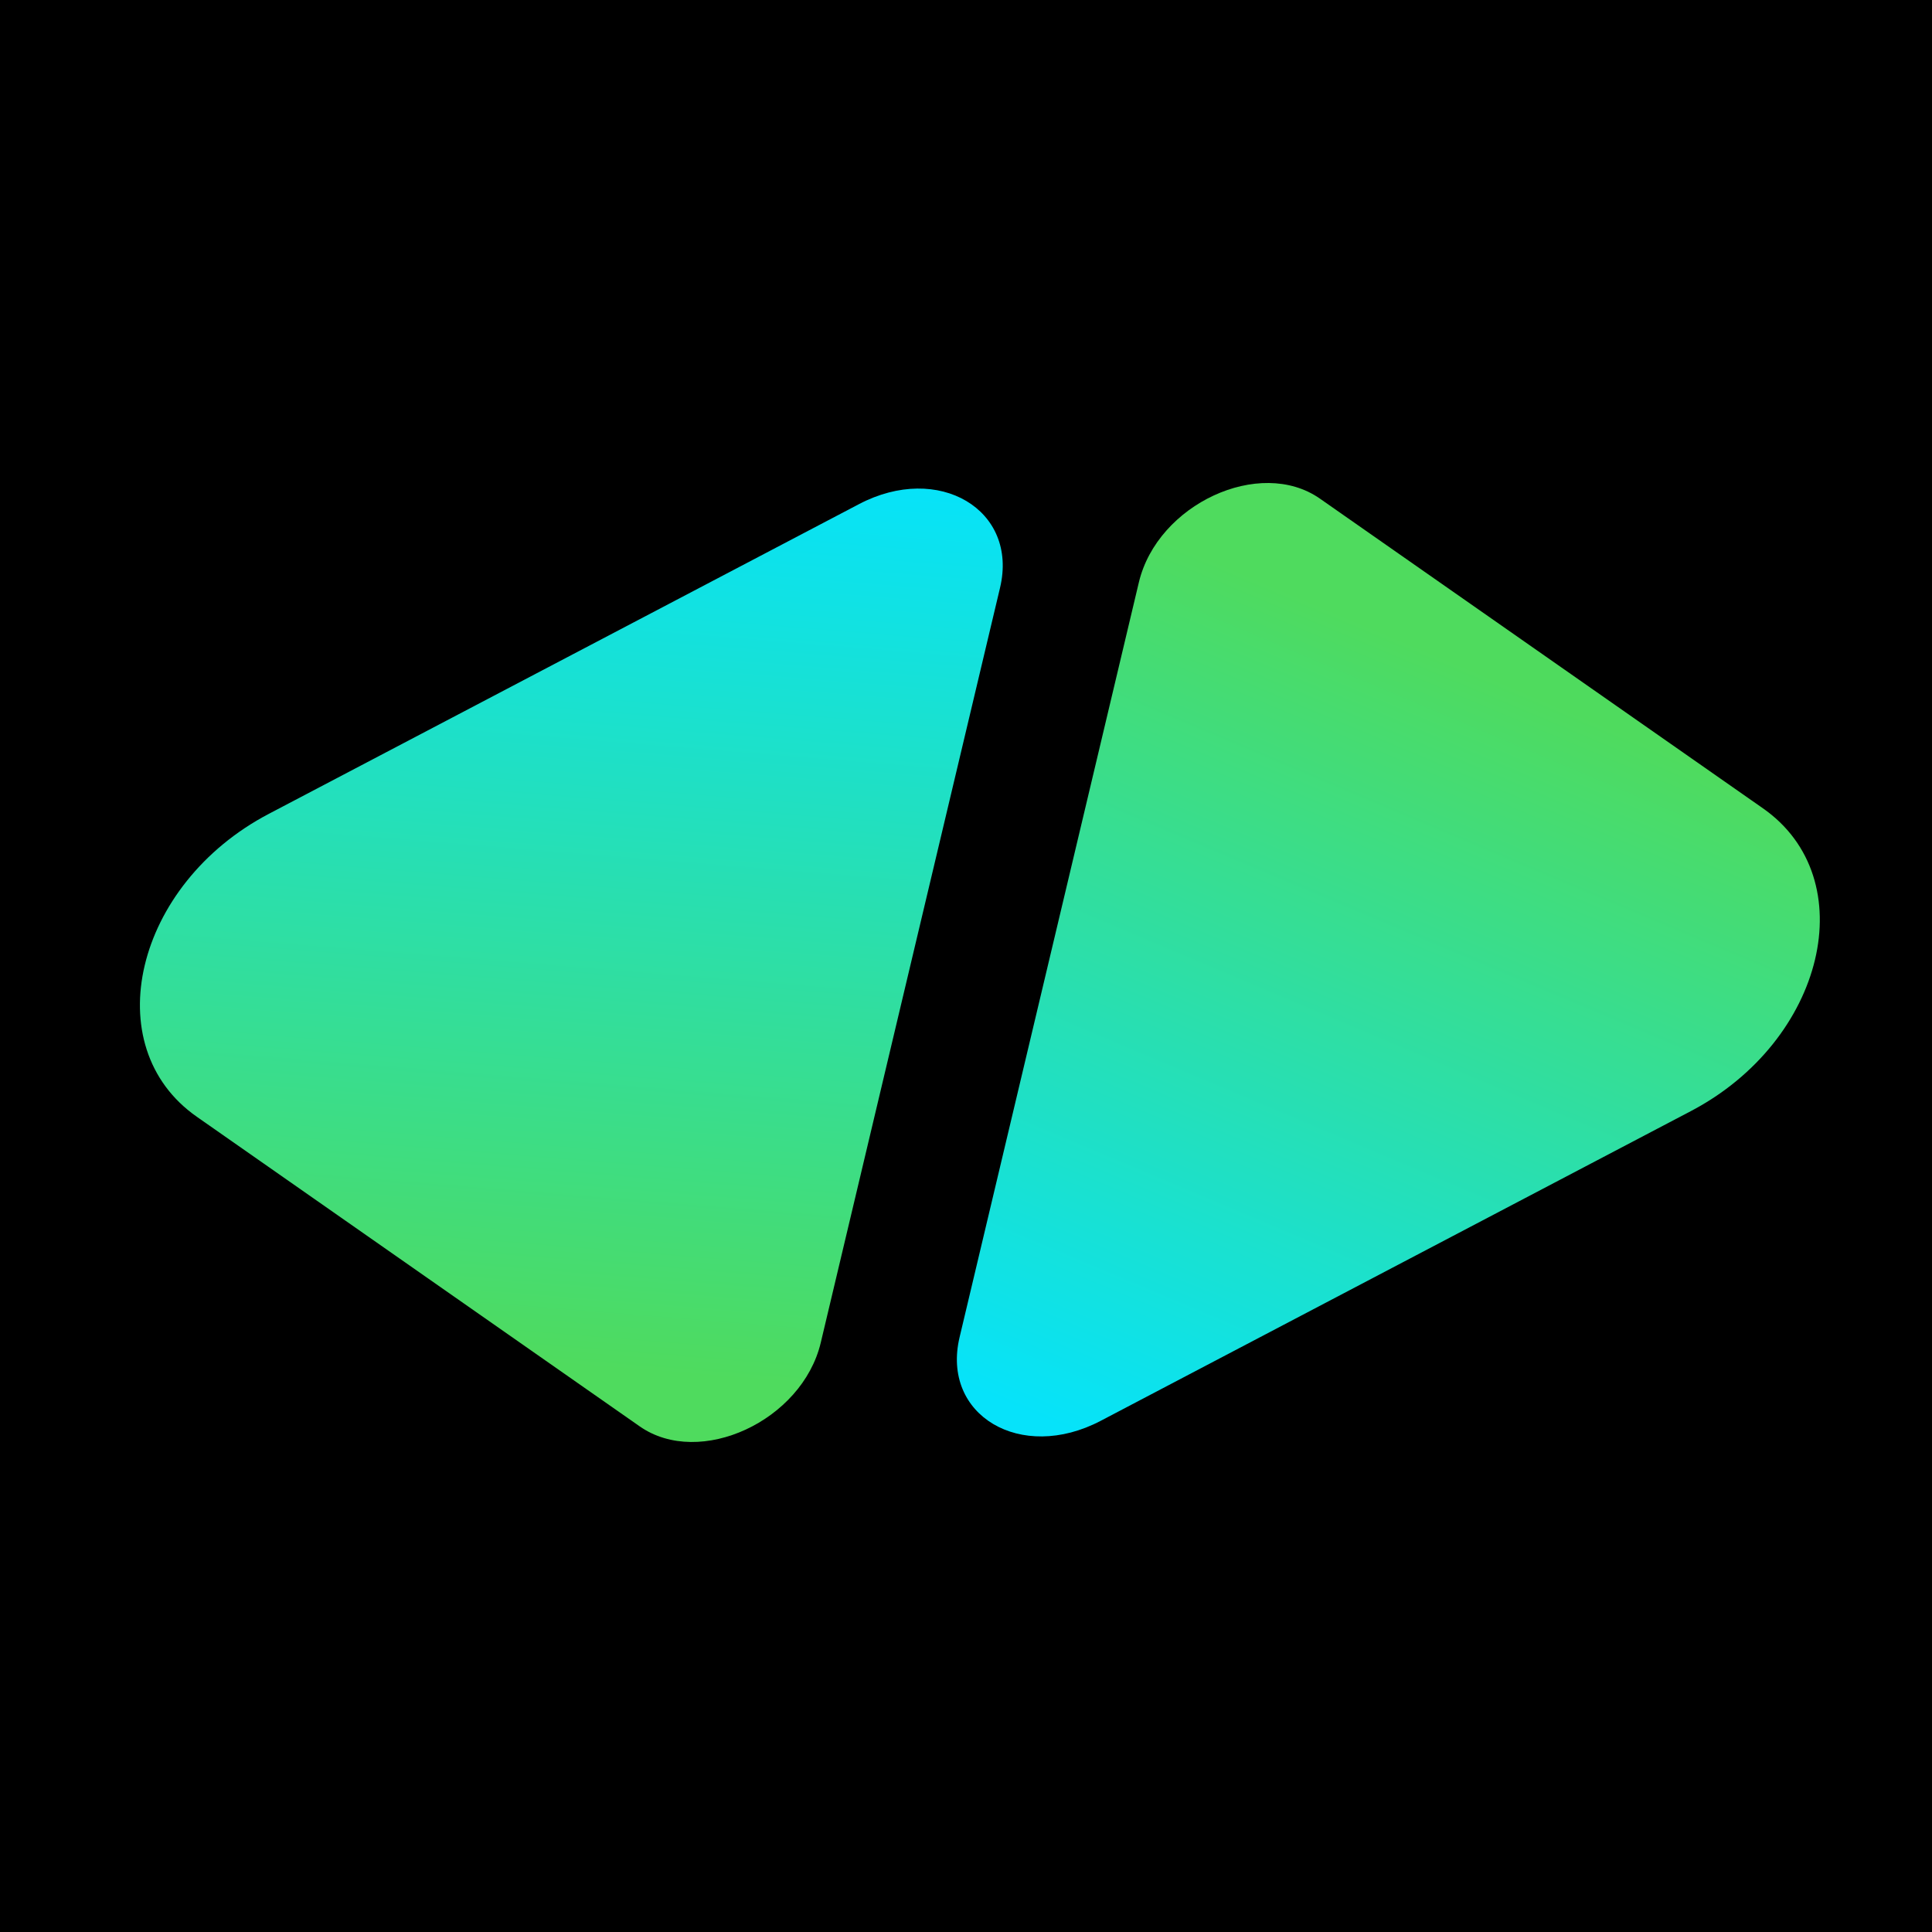
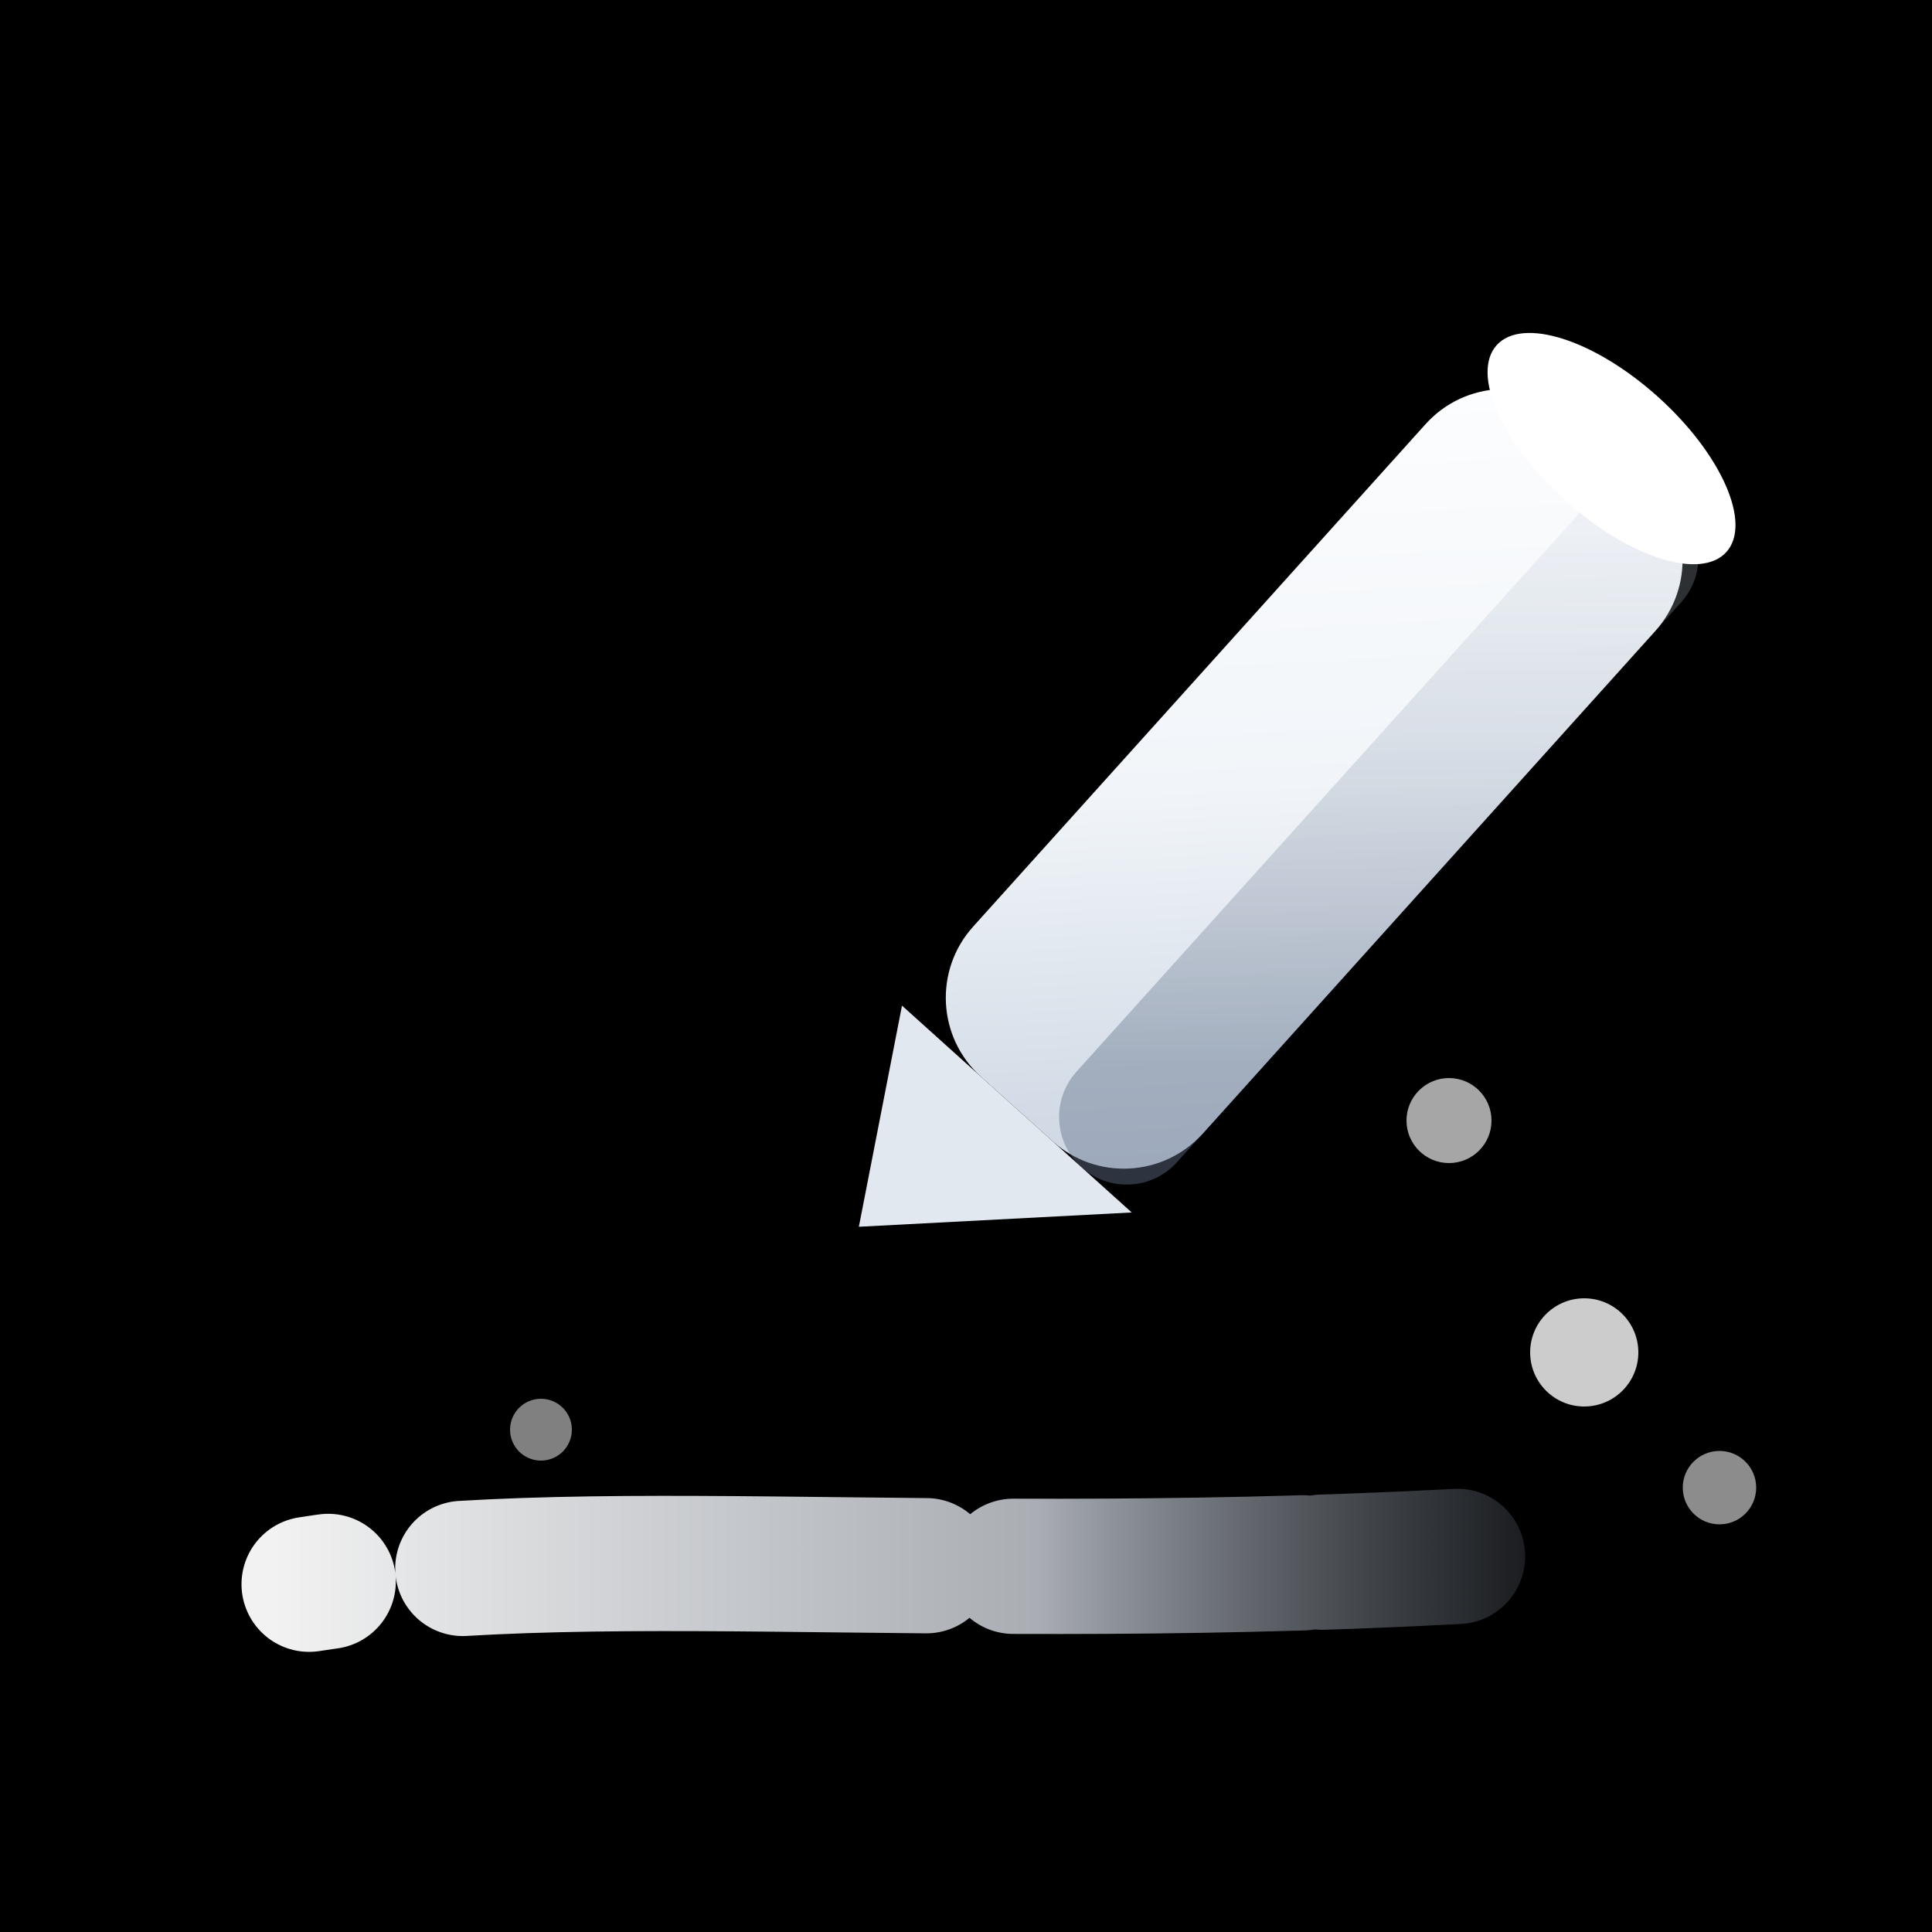
<svg xmlns="http://www.w3.org/2000/svg" width="100" height="100" viewBox="0 0 100 100" fill="none">
  <rect width="100" height="100" fill="black" />
-   <path d="M10.185 57.802L33.114 73.831C36.22 75.998 41.517 73.543 42.482 69.498L51.761 30.427C52.725 26.382 48.58 23.928 44.46 26.094L13.917 42.123C6.967 45.768 4.976 54.158 10.185 57.802Z" fill="url(#paint0_linear_2204_3080)" />
-   <path d="M87.513 57.514L56.97 73.543C52.837 75.71 48.705 73.255 49.669 69.21L58.948 30.139C59.913 26.094 65.21 23.64 68.315 25.806L91.245 41.835C96.467 45.48 94.463 53.87 87.513 57.514Z" fill="url(#paint1_linear_2204_3080)" />
  <defs>
-     <linearGradient id="paint0_linear_2204_3080" x1="48.568" y1="25" x2="44.78" y2="71.938" gradientUnits="userSpaceOnUse">
-       <stop stop-color="#06E3FA" />
-       <stop offset="1" stop-color="#4FDB5E" />
+     <linearGradient id="chalkBodyDark" x1="36" y1="20" x2="68" y2="52" gradientUnits="userSpaceOnUse">
+       <stop offset="0%" stop-color="#ffffff" />
+       <stop offset="55%" stop-color="#f1f5f9" />
+       <stop offset="100%" stop-color="#cbd5e1" />
    </linearGradient>
-     <linearGradient id="paint1_linear_2204_3080" x1="54.828" y1="73.839" x2="72.099" y2="32.893" gradientUnits="userSpaceOnUse">
-       <stop stop-color="#06E3FA" />
-       <stop offset="1" stop-color="#4FDB5E" />
+     <linearGradient id="chalkShadeDark" x1="44" y1="26" x2="64" y2="48" gradientUnits="userSpaceOnUse">
+       <stop offset="0%" stop-color="#cbd5e1" stop-opacity="0.2" />
+       <stop offset="100%" stop-color="#64748b" stop-opacity="0.45" />
+     </linearGradient>
+     <linearGradient id="strokeDark" x1="14" y1="80" x2="86" y2="80" gradientUnits="userSpaceOnUse">
+       <stop offset="0%" stop-color="#ffffff" stop-opacity="0.95" />
+       <stop offset="55%" stop-color="#e2e8f0" stop-opacity="0.75" />
+       <stop offset="100%" stop-color="#94a3b8" stop-opacity="0" />
    </linearGradient>
  </defs>
+   <path d="M16 82C32 79.5 52 82.5 84 80" stroke="url(#strokeDark)" stroke-width="7" stroke-linecap="round" stroke-dasharray="1 7 24 4.5 15" />
+   <circle cx="82" cy="70" r="2.8" fill="#ffffff" opacity="0.8" />
+   <circle cx="89" cy="77" r="1.9" fill="#ffffff" opacity="0.55" />
+   <circle cx="75" cy="58" r="2.2" fill="#ffffff" opacity="0.65" />
+   <circle cx="28" cy="74" r="1.6" fill="#ffffff" opacity="0.5" />
+   <g transform="translate(12, -3) rotate(42 50 50)">
+     <rect x="42" y="18" width="16" height="46" rx="5.5" fill="url(#chalkBodyDark)" />
+     <rect x="51" y="18" width="7" height="46" rx="3.5" fill="url(#chalkShadeDark)" />
+     <ellipse cx="50" cy="18" rx="8" ry="3.6" fill="#ffffff" />
+     <path d="M42 64L48 74L58 64Z" fill="#e2e8f0" />
+   </g>
</svg>
